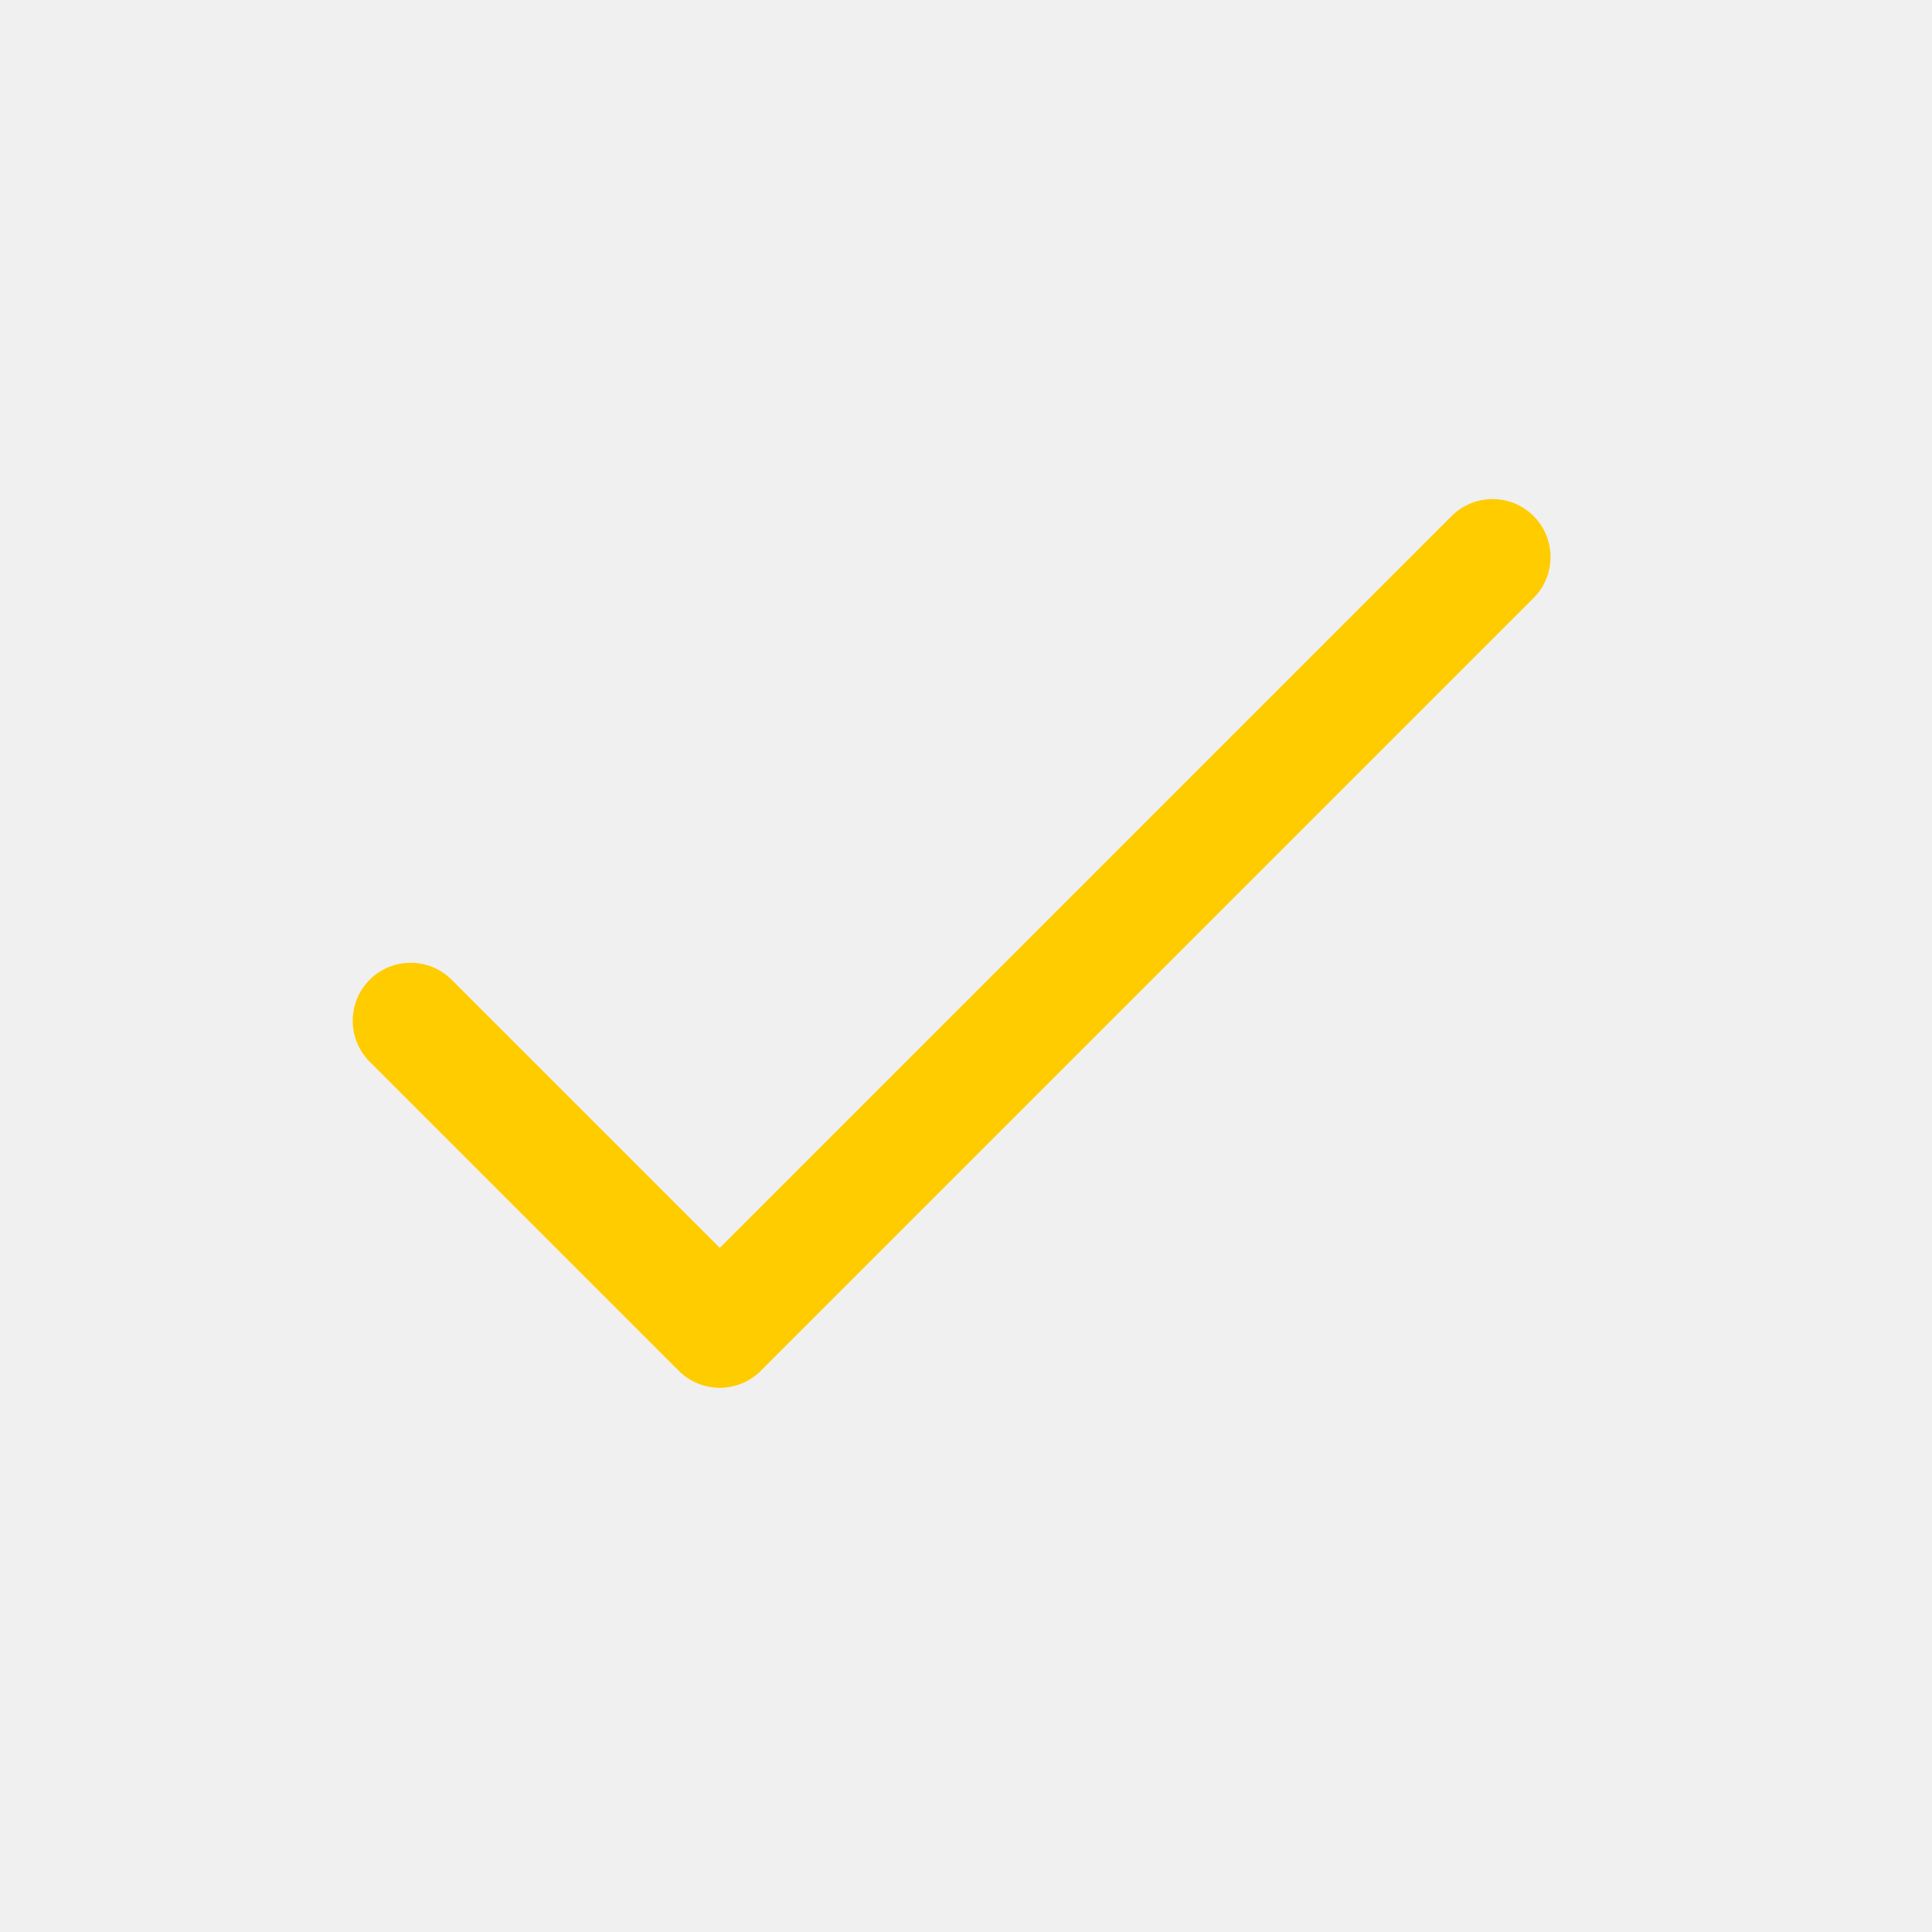
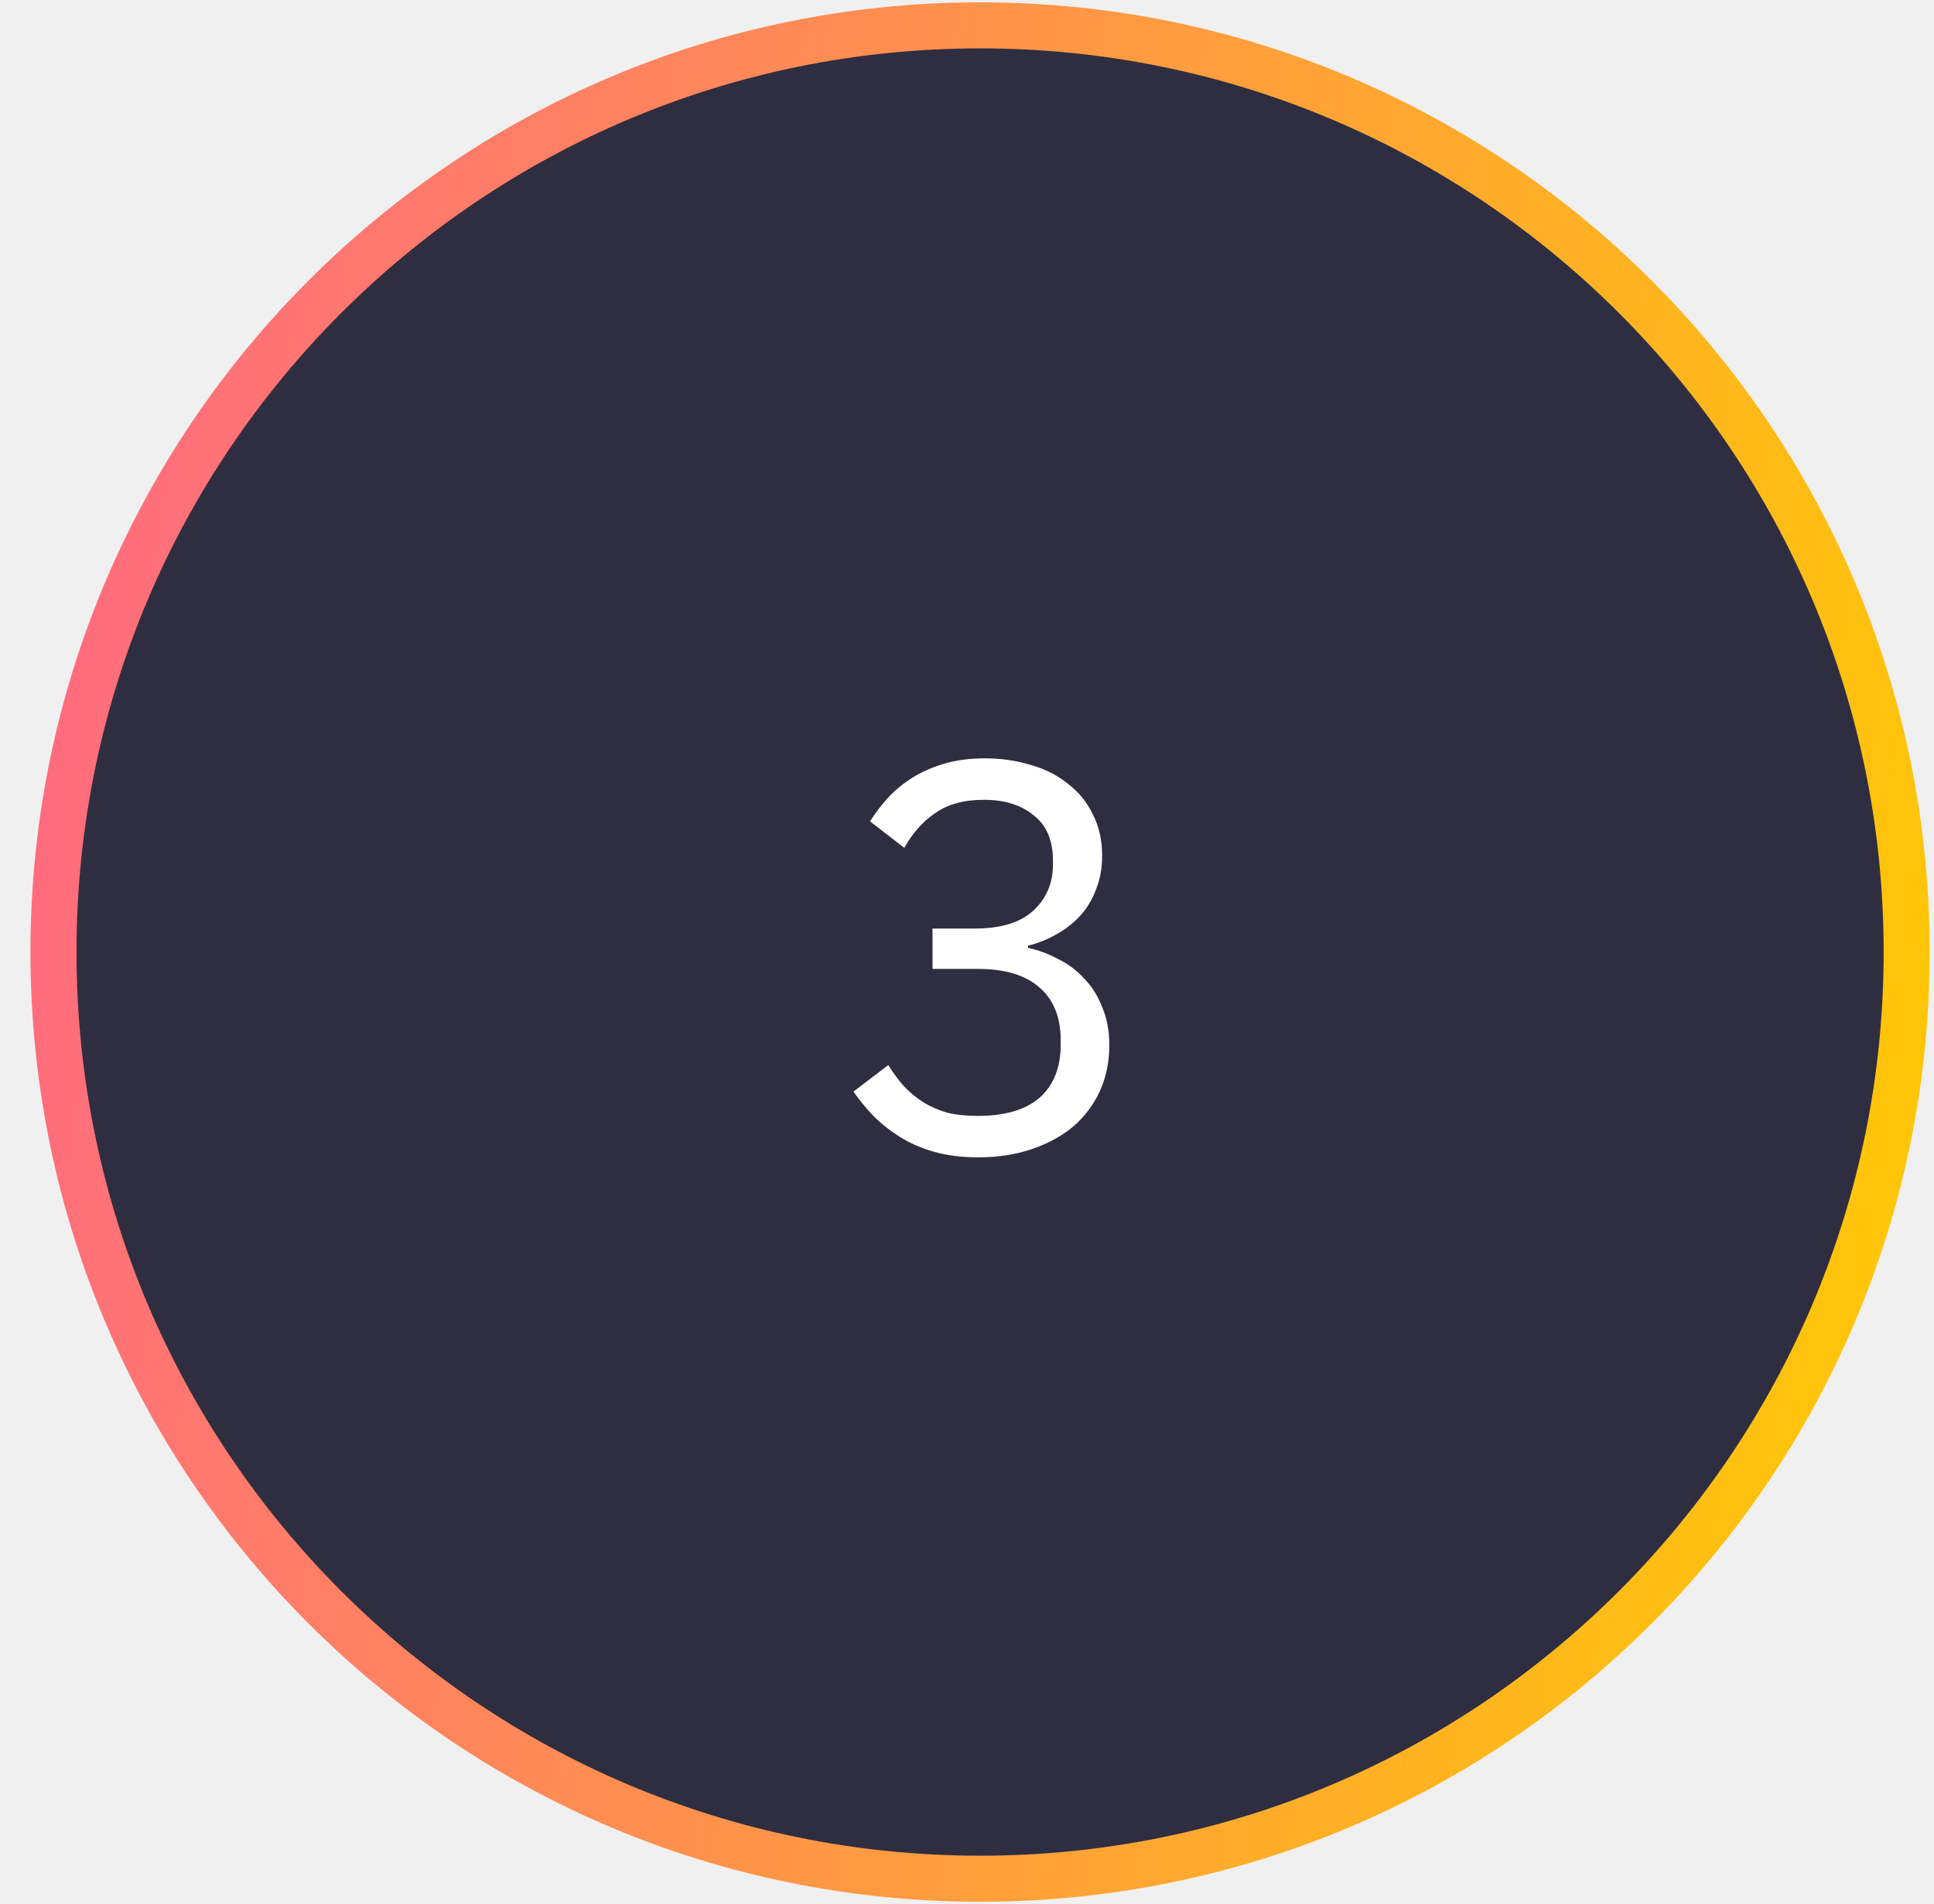
- <svg xmlns="http://www.w3.org/2000/svg" width="25" height="25" viewBox="0 0 25 25" fill="none">
-   <path d="M5.314 13.208L9.314 17.208L19.314 7.208" stroke="#FFCC00" stroke-width="1.5" stroke-linecap="round" stroke-linejoin="round" />
+ <svg xmlns="http://www.w3.org/2000/svg" width="63" height="62" viewBox="0 0 63 62" fill="none">
+   <rect x="1.742" y="0.826" width="60.368" height="60.368" rx="30.184" fill="#2F2E40" stroke="url(#paint0_linear_563_1414)" stroke-width="1.5" />
+   <path d="M31.744 30.245C32.596 30.245 33.232 30.053 33.652 29.669C34.084 29.273 34.3 28.769 34.3 28.157V28.031C34.3 27.371 34.09 26.879 33.67 26.555C33.262 26.219 32.722 26.051 32.05 26.051C31.402 26.051 30.874 26.195 30.466 26.483C30.058 26.759 29.722 27.137 29.458 27.617L28.342 26.753C28.498 26.501 28.684 26.255 28.9 26.015C29.128 25.763 29.392 25.541 29.692 25.349C29.992 25.157 30.34 25.001 30.736 24.881C31.132 24.761 31.582 24.701 32.086 24.701C32.614 24.701 33.112 24.773 33.58 24.917C34.048 25.049 34.45 25.253 34.786 25.529C35.134 25.793 35.404 26.123 35.596 26.519C35.8 26.915 35.902 27.365 35.902 27.869C35.902 28.277 35.836 28.643 35.704 28.967C35.584 29.291 35.416 29.573 35.2 29.813C34.984 30.053 34.726 30.257 34.426 30.425C34.138 30.593 33.826 30.719 33.49 30.803V30.875C33.826 30.947 34.15 31.067 34.462 31.235C34.786 31.391 35.068 31.601 35.308 31.865C35.56 32.117 35.758 32.429 35.902 32.801C36.058 33.161 36.136 33.575 36.136 34.043C36.136 34.583 36.034 35.081 35.83 35.537C35.626 35.981 35.338 36.365 34.966 36.689C34.594 37.001 34.144 37.247 33.616 37.427C33.088 37.607 32.506 37.697 31.87 37.697C31.33 37.697 30.85 37.637 30.43 37.517C30.01 37.397 29.638 37.235 29.314 37.031C28.99 36.827 28.702 36.599 28.45 36.347C28.21 36.095 27.994 35.831 27.802 35.555L28.936 34.691C29.092 34.943 29.26 35.171 29.44 35.375C29.632 35.579 29.842 35.753 30.07 35.897C30.298 36.041 30.556 36.155 30.844 36.239C31.132 36.311 31.468 36.347 31.852 36.347C32.74 36.347 33.412 36.149 33.868 35.753C34.324 35.345 34.552 34.769 34.552 34.025V33.881C34.552 33.137 34.324 32.567 33.868 32.171C33.412 31.763 32.74 31.559 31.852 31.559H30.376V30.245H31.744Z" fill="white" />
+   <defs>
+     <linearGradient id="paint0_linear_563_1414" x1="0.992" y1="0.076" x2="70.362" y2="10.117" gradientUnits="userSpaceOnUse">
+       <stop stop-color="#FF6685" />
+       <stop offset="1" stop-color="#FFCC00" />
+     </linearGradient>
+   </defs>
</svg>
